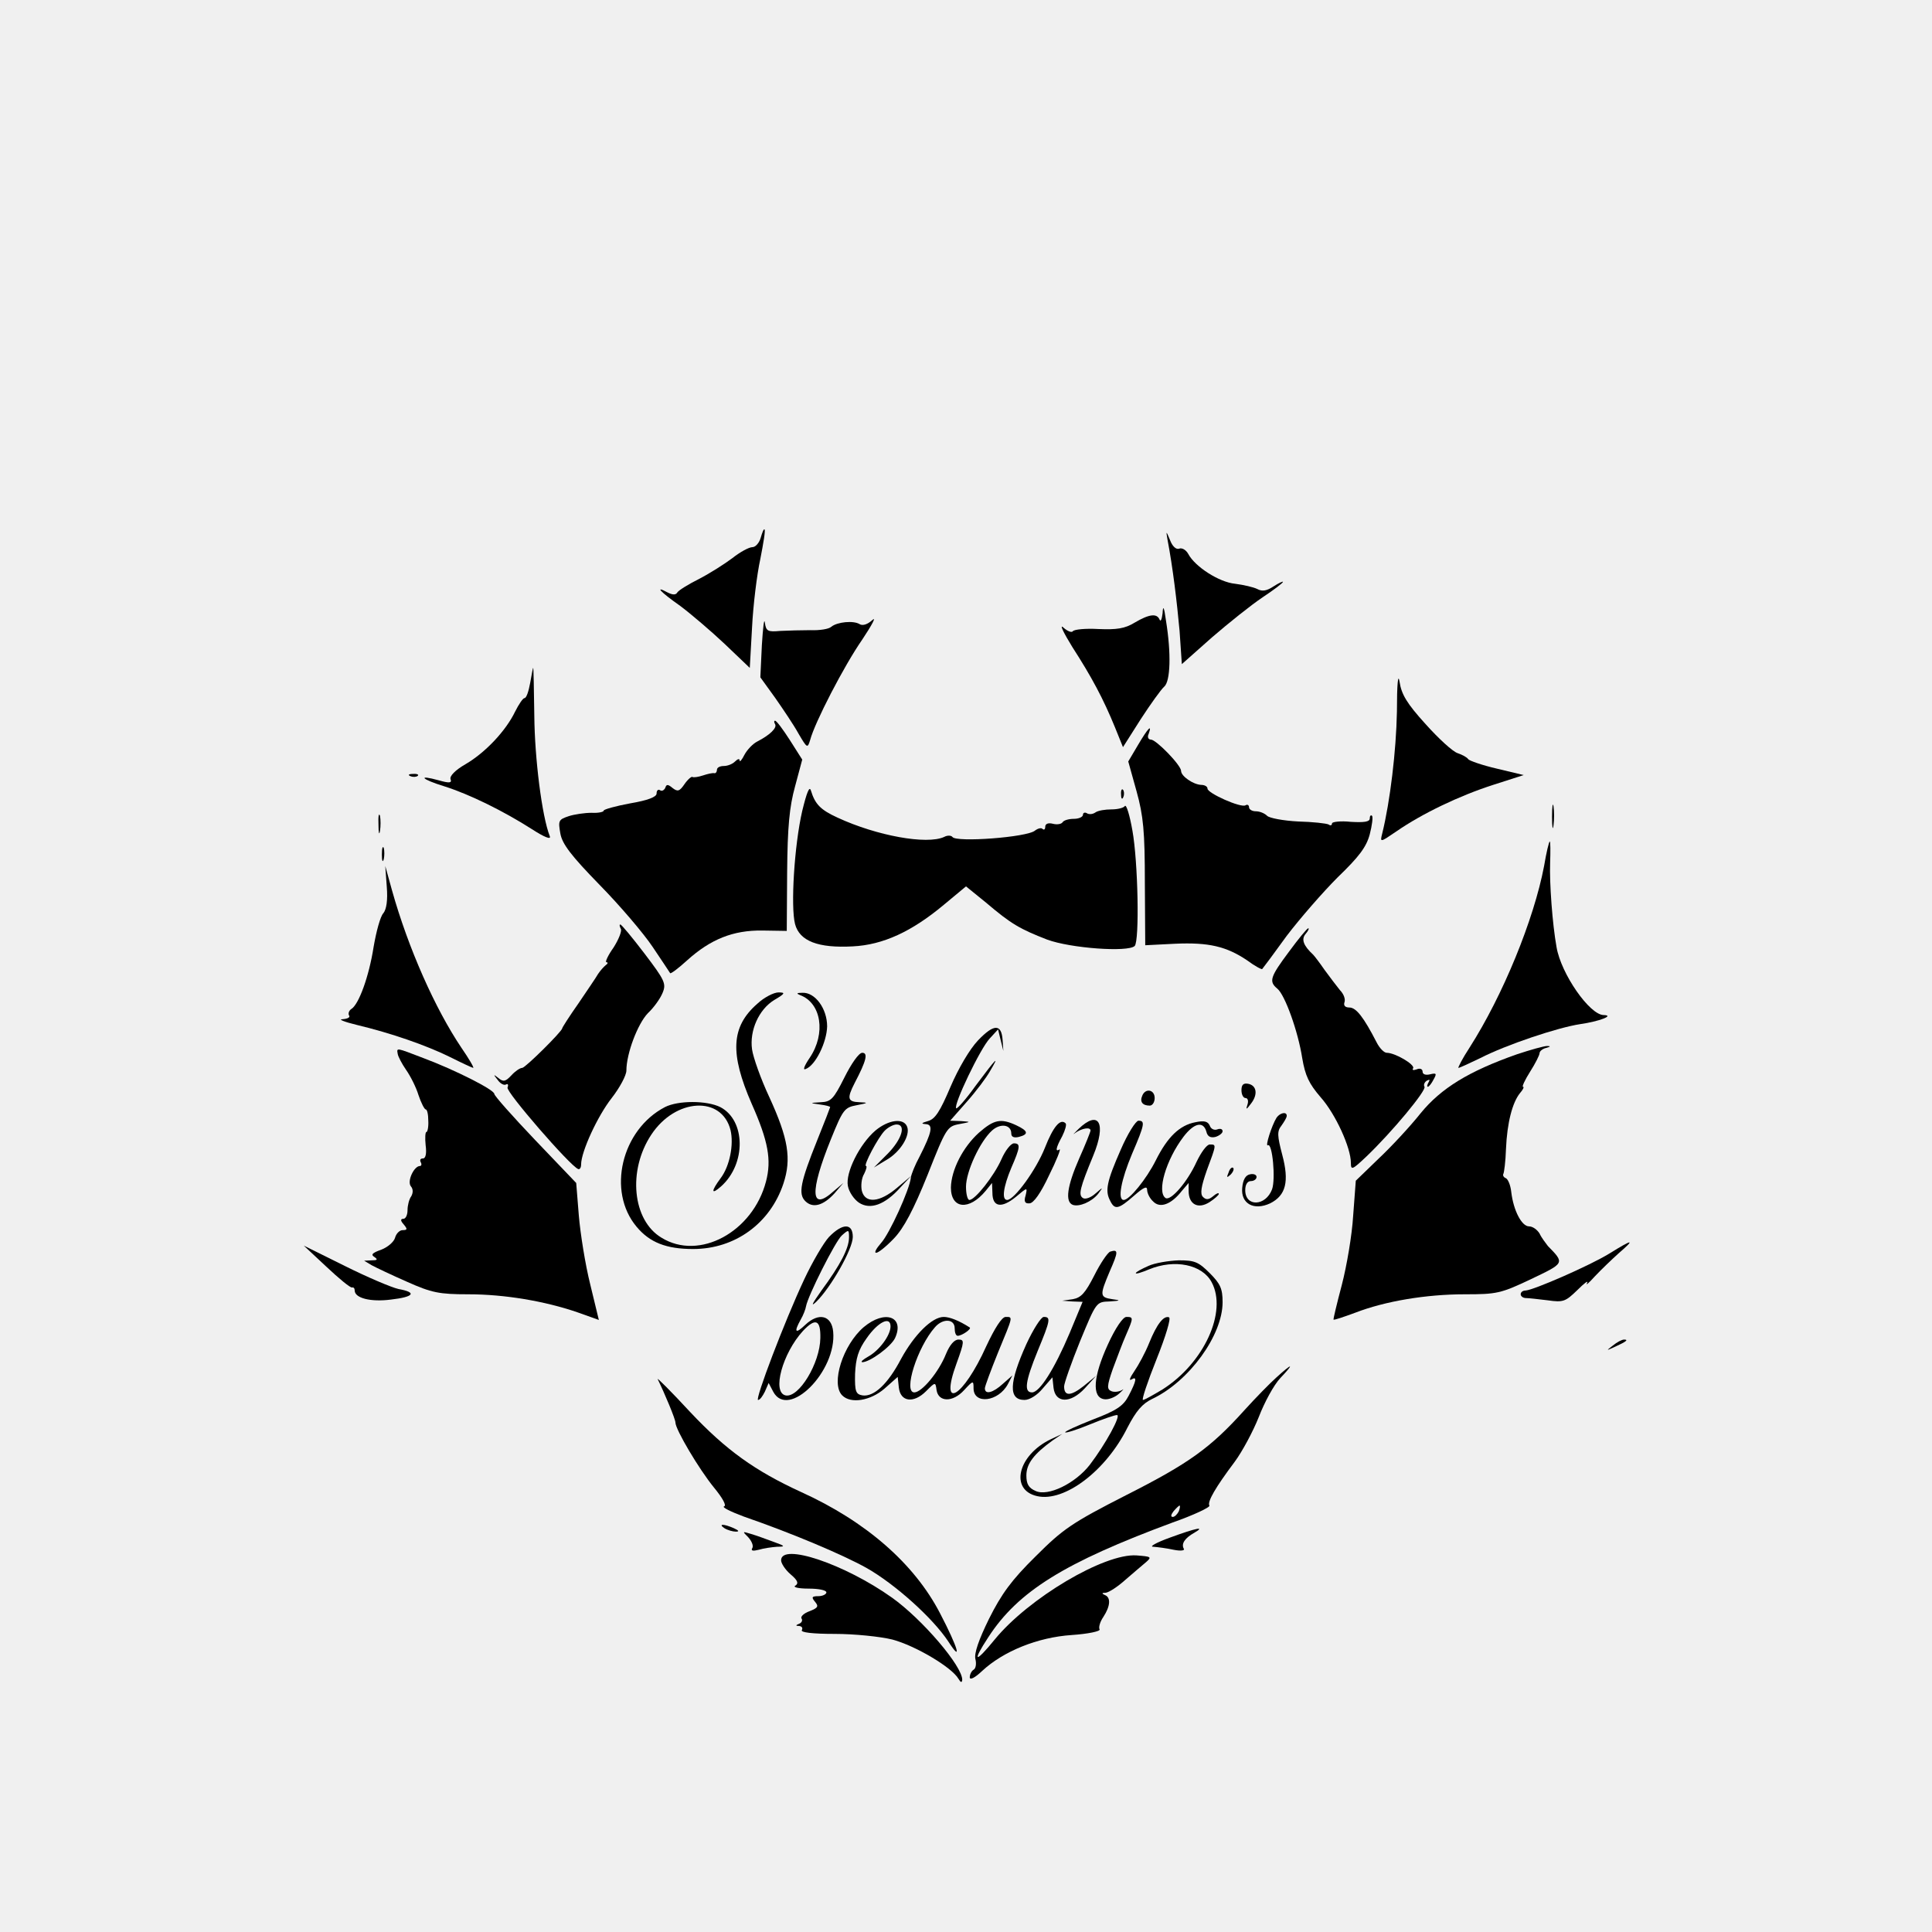
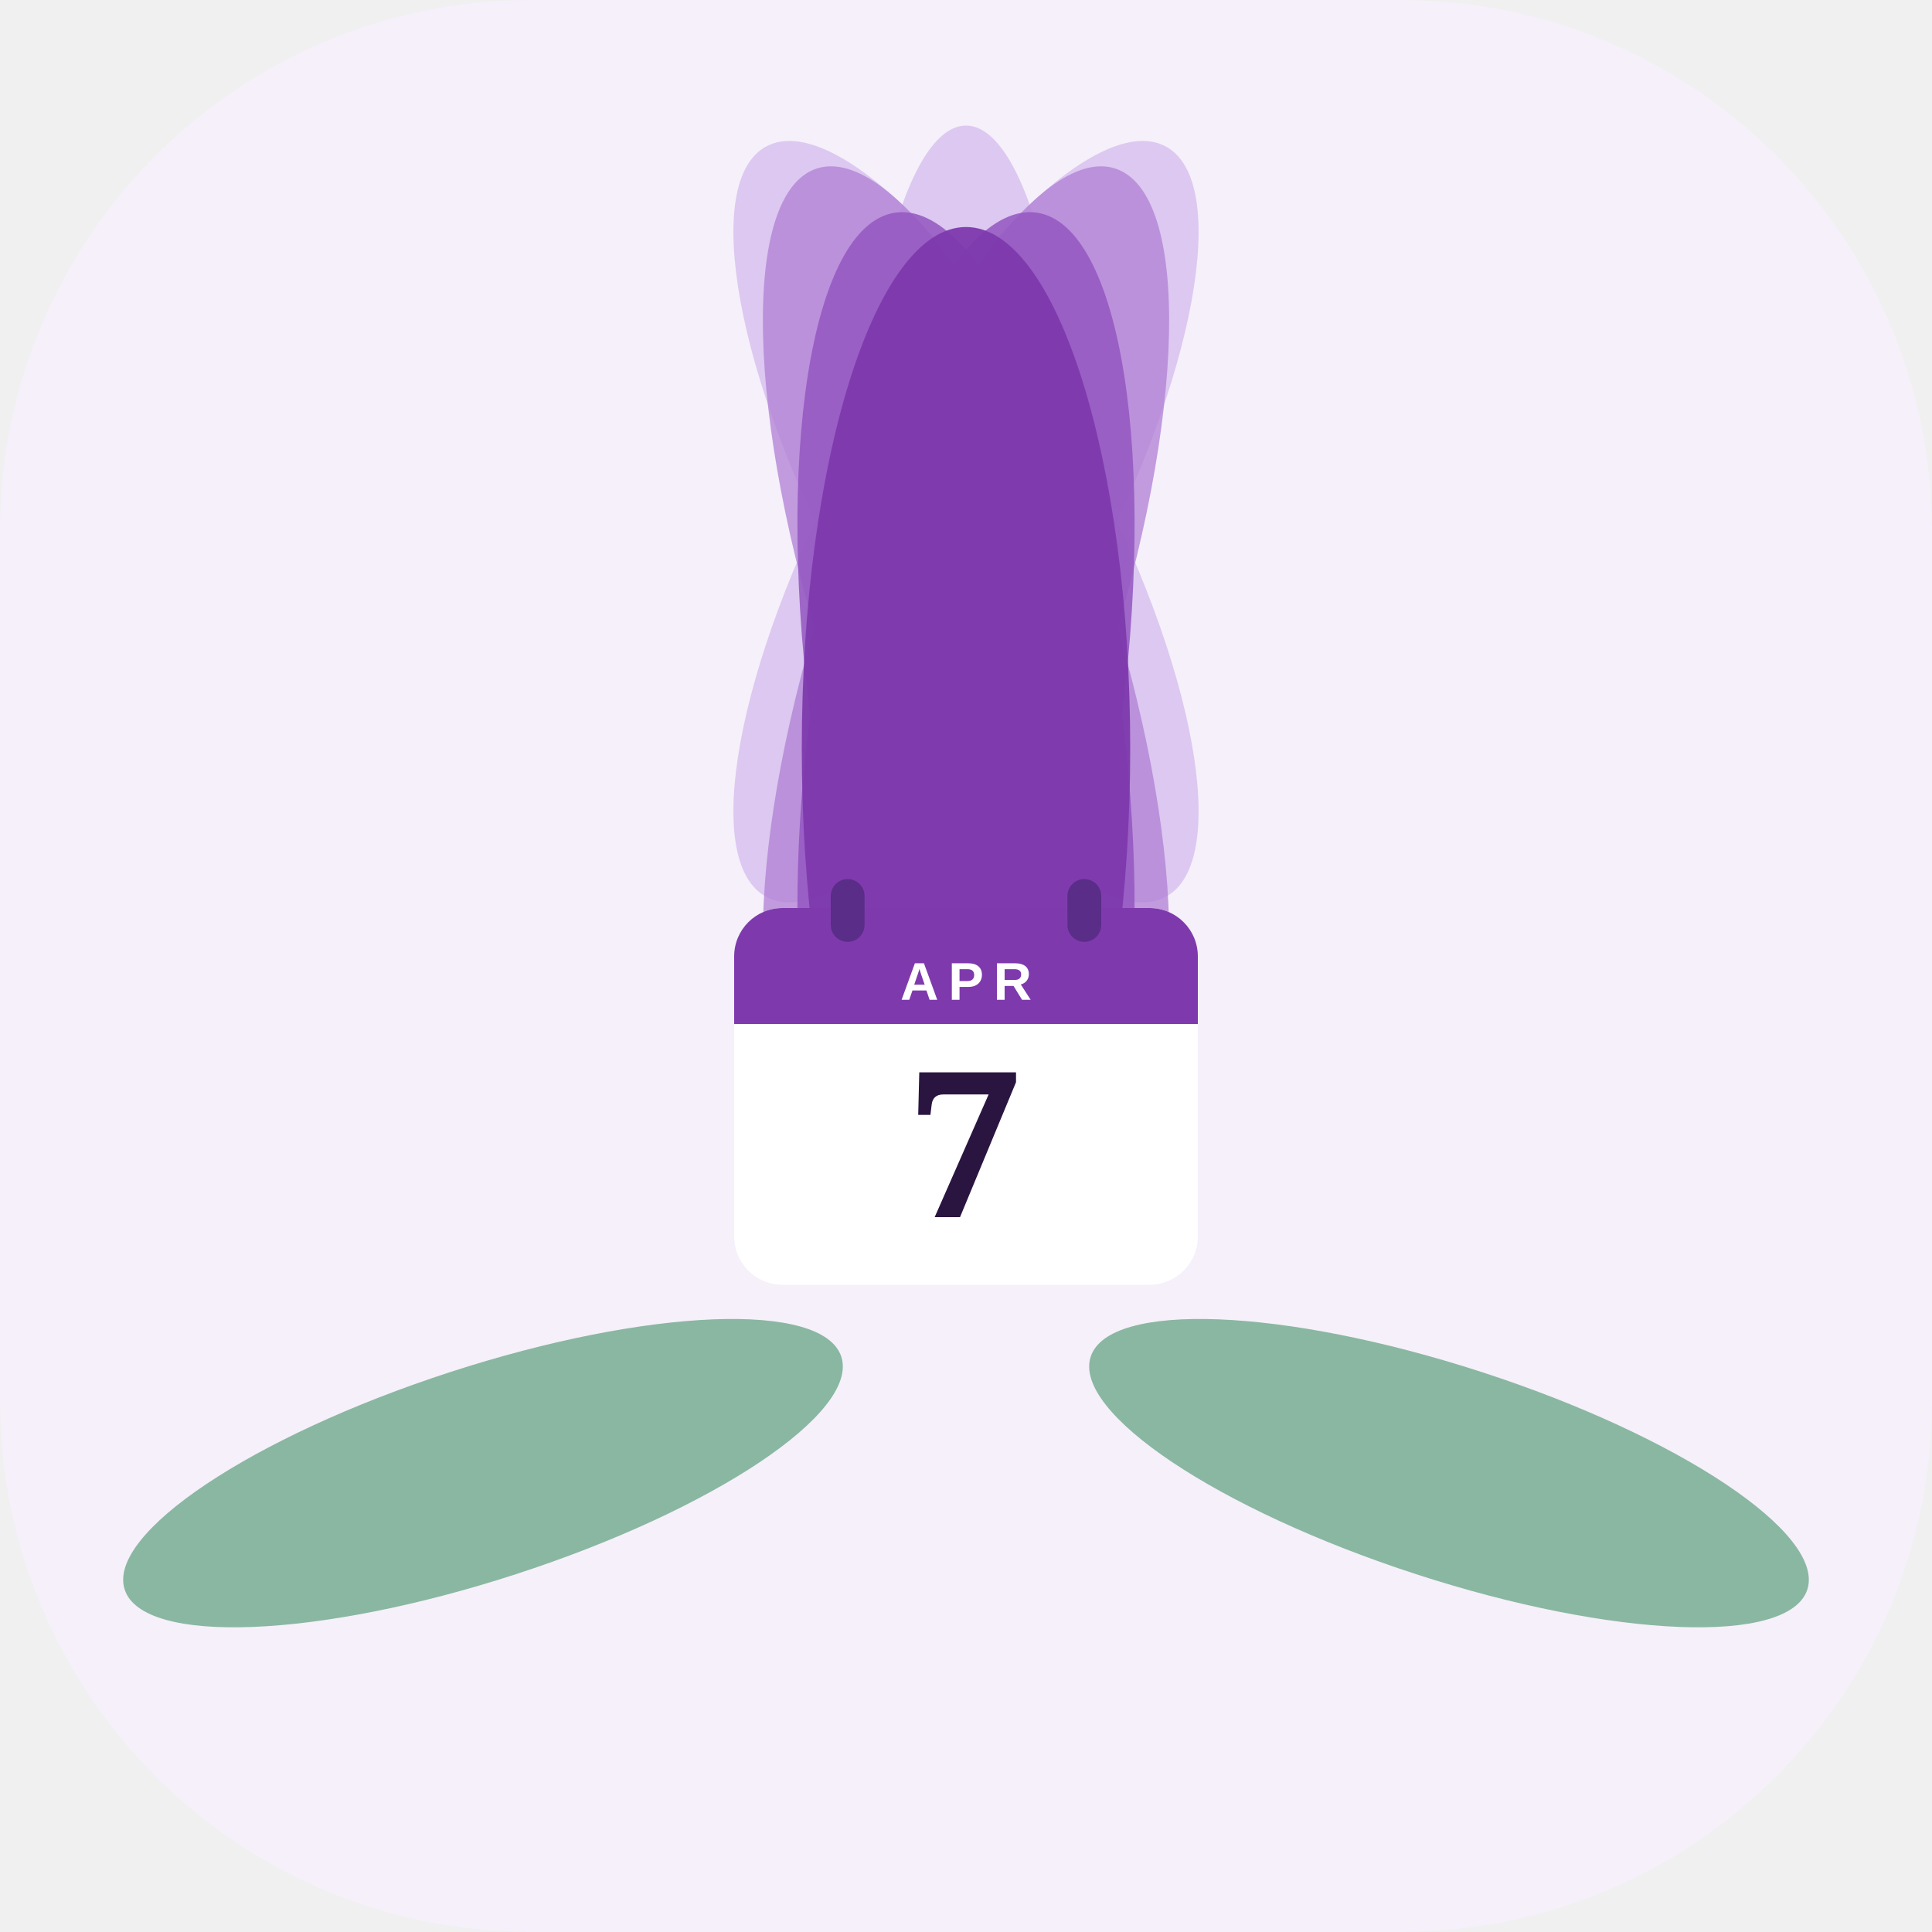
- <svg xmlns="http://www.w3.org/2000/svg" version="1.0" width="512pt" height="512pt" viewBox="0 0 512 512" preserveAspectRatio="xMidYMid meet">
-   <g transform="translate(0,512) scale(0.1,-0.1)" fill="#000000" stroke="none">
-     <path d="M2016 3695 c-4 -14 -14 -25 -22 -25 -9 0 -33 -13 -53 -29 -20 -15 -59 -40 -88 -55 -28 -14 -54 -30 -58 -36 -4 -7 -12 -7 -26 0 -35 19 -20 2 34 -36 28 -21 82 -67 118 -101 l66 -63 6 107 c3 60 13 141 22 182 8 41 14 76 11 78 -2 2 -6 -8 -10 -22z" />
-     <path d="M3094 3690 c14 -73 25 -165 32 -242 l6 -88 80 71 c44 38 104 86 134 106 30 20 54 38 54 41 0 2 -11 -3 -25 -12 -18 -12 -30 -14 -43 -7 -10 5 -36 11 -59 14 -42 4 -106 45 -124 79 -6 11 -17 17 -24 14 -8 -3 -18 6 -24 22 -11 26 -11 26 -7 2z" />
-     <path d="M3081 3495 c-2 -16 -5 -24 -8 -17 -7 17 -27 15 -66 -8 -26 -16 -48 -19 -96 -17 -34 2 -65 -1 -68 -6 -3 -4 -14 0 -25 10 -11 10 0 -13 24 -52 51 -79 82 -137 113 -213 l21 -52 47 74 c26 40 54 79 62 86 17 14 19 89 5 175 -5 37 -8 42 -9 20z" />
-     <path d="M2019 3410 l-4 -85 39 -54 c21 -30 50 -73 62 -95 23 -39 24 -40 31 -17 12 46 90 197 138 266 26 39 38 62 27 52 -13 -12 -26 -16 -34 -11 -16 10 -59 6 -75 -7 -6 -6 -31 -10 -55 -9 -23 0 -60 -1 -80 -2 -33 -3 -38 -1 -41 22 -2 14 -5 -13 -8 -60z" />
-     <path d="M1405 3310 c-4 -22 -10 -40 -15 -40 -4 0 -15 -16 -25 -36 -24 -50 -78 -108 -131 -139 -28 -16 -43 -32 -40 -40 4 -10 -3 -11 -31 -3 -58 16 -47 3 15 -16 66 -21 154 -64 231 -113 34 -22 52 -29 48 -19 -21 53 -40 207 -41 318 -1 71 -2 128 -3 128 -1 0 -4 -18 -8 -40z" />
-     <path d="M3702 3234 c-2 -104 -18 -238 -39 -323 -6 -24 -6 -24 38 6 68 47 166 94 256 123 l81 26 -71 17 c-39 9 -73 21 -76 25 -3 5 -16 12 -28 16 -13 4 -51 39 -85 77 -50 55 -64 79 -69 112 -4 25 -7 -6 -7 -79z" />
-     <path d="M2054 3201 c6 -10 -14 -29 -47 -46 -12 -6 -27 -22 -34 -35 -7 -14 -13 -21 -13 -15 0 5 -5 4 -12 -3 -7 -7 -20 -12 -30 -12 -10 0 -18 -4 -18 -10 0 -5 -3 -10 -7 -9 -5 1 -18 -2 -30 -6 -12 -4 -25 -6 -28 -4 -2 2 -12 -6 -21 -19 -13 -19 -18 -21 -32 -10 -12 10 -16 10 -19 0 -3 -6 -9 -10 -14 -6 -5 3 -9 -1 -9 -9 0 -9 -23 -18 -70 -26 -38 -7 -70 -16 -70 -19 0 -4 -15 -7 -32 -6 -18 0 -46 -4 -61 -9 -27 -9 -28 -12 -22 -46 5 -28 29 -59 104 -136 54 -55 117 -129 141 -165 24 -36 45 -67 46 -69 2 -2 22 13 45 34 62 56 122 80 199 79 l65 -1 1 156 c1 119 6 173 21 227 l19 71 -33 52 c-18 28 -35 51 -39 51 -3 0 -3 -4 0 -9z" />
-     <path d="M3016 3146 l-26 -44 22 -79 c18 -65 22 -106 22 -243 l1 -165 79 4 c89 4 136 -7 191 -44 20 -15 39 -25 40 -23 2 2 31 41 65 88 35 46 96 116 135 155 56 54 76 80 85 114 6 23 9 46 6 49 -3 3 -6 0 -6 -7 0 -9 -15 -11 -50 -9 -27 3 -50 0 -50 -4 0 -5 -4 -7 -9 -3 -6 3 -42 7 -81 8 -39 2 -76 9 -82 15 -7 7 -20 12 -30 12 -10 0 -18 5 -18 11 0 5 -4 8 -9 5 -12 -8 -101 32 -101 44 0 6 -8 10 -17 10 -21 1 -53 23 -53 37 0 15 -66 83 -80 83 -7 0 -10 7 -6 15 10 28 -2 15 -28 -29z" />
-     <path d="M1088 3063 c7 -3 16 -2 19 1 4 3 -2 6 -13 5 -11 0 -14 -3 -6 -6z" />
-     <path d="M2126 2971 c-21 -91 -31 -254 -19 -300 12 -45 61 -64 153 -59 80 4 156 39 241 110 l59 49 53 -43 c67 -57 90 -70 162 -98 62 -23 214 -34 232 -17 13 13 9 223 -6 306 -7 40 -16 70 -20 65 -3 -5 -19 -9 -36 -9 -16 0 -35 -3 -42 -8 -7 -5 -17 -6 -23 -2 -5 3 -10 1 -10 -4 0 -6 -11 -11 -24 -11 -14 0 -27 -4 -30 -9 -3 -5 -15 -7 -26 -4 -12 3 -20 0 -20 -8 0 -7 -3 -9 -7 -6 -3 4 -12 2 -20 -4 -20 -18 -210 -32 -219 -17 -3 4 -13 5 -22 0 -46 -21 -178 3 -282 51 -46 21 -60 36 -71 72 -4 13 -11 -5 -23 -54z" />
-     <path d="M2971 3014 c0 -11 3 -14 6 -6 3 7 2 16 -1 19 -3 4 -6 -2 -5 -13z" />
-     <path d="M4113 2955 c0 -27 2 -38 4 -22 2 15 2 37 0 50 -2 12 -4 0 -4 -28z" />
-     <path d="M1003 2935 c0 -22 2 -30 4 -17 2 12 2 30 0 40 -3 9 -5 -1 -4 -23z" />
-     <path d="M4092 2825 c-27 -142 -109 -343 -198 -482 -19 -29 -31 -53 -29 -53 3 0 29 12 58 26 68 35 205 81 265 90 49 7 92 23 62 24 -37 0 -113 109 -125 180 -11 61 -19 170 -17 223 1 31 1 57 -1 57 -2 0 -9 -29 -15 -65z" />
-     <path d="M1012 2855 c0 -16 2 -22 5 -12 2 9 2 23 0 30 -3 6 -5 -1 -5 -18z" />
-     <path d="M1025 2770 c3 -36 -1 -60 -9 -70 -8 -8 -19 -49 -26 -90 -12 -77 -39 -152 -59 -164 -6 -4 -9 -12 -6 -17 4 -5 -4 -9 -17 -10 -13 0 4 -7 37 -15 92 -22 184 -54 247 -85 32 -16 60 -29 62 -29 3 0 -11 24 -31 53 -70 104 -141 264 -184 417 l-18 65 4 -55z" />
-     <path d="M1645 2659 c4 -5 -5 -28 -19 -50 -15 -21 -23 -39 -19 -39 5 0 4 -4 -2 -8 -5 -4 -14 -14 -20 -23 -5 -9 -29 -44 -52 -78 -24 -34 -43 -64 -43 -66 0 -8 -98 -105 -106 -105 -6 0 -19 -9 -29 -20 -15 -16 -21 -18 -34 -7 -14 11 -14 10 -2 -5 7 -10 17 -15 22 -12 5 3 7 -1 4 -8 -5 -11 165 -207 187 -216 4 -2 8 3 8 12 0 34 44 129 81 176 21 27 39 60 39 73 0 45 30 124 57 152 16 15 33 39 39 54 10 24 6 33 -48 104 -32 42 -61 77 -64 77 -3 0 -2 -5 1 -11z" />
-     <path d="M3416 2598 c-50 -67 -54 -79 -31 -98 20 -16 55 -113 66 -184 8 -47 18 -68 49 -104 39 -44 80 -133 80 -174 0 -20 4 -18 41 17 69 66 160 176 154 185 -3 5 0 12 6 16 8 4 9 3 5 -4 -4 -7 -5 -12 -2 -12 3 0 10 9 15 19 9 16 8 18 -9 14 -12 -3 -20 0 -20 7 0 7 -7 10 -16 6 -8 -3 -13 -2 -9 3 5 10 -48 41 -70 41 -7 0 -19 12 -27 28 -34 66 -54 92 -72 92 -11 0 -16 5 -13 14 3 8 -2 22 -12 32 -9 11 -27 35 -41 54 -13 19 -27 37 -30 40 -26 24 -32 41 -20 55 7 8 10 15 7 15 -3 0 -26 -28 -51 -62z" />
-     <path d="M2007 2460 c-70 -61 -73 -132 -15 -265 44 -99 53 -149 38 -206 -35 -134 -177 -211 -277 -149 -77 46 -90 178 -27 273 64 97 187 104 210 12 9 -38 -2 -95 -26 -127 -26 -35 -26 -46 1 -22 67 60 65 175 -2 210 -36 18 -112 18 -147 0 -115 -60 -154 -223 -75 -317 35 -42 79 -59 150 -59 111 0 204 68 239 173 22 66 13 120 -37 229 -23 49 -43 106 -46 127 -7 50 18 106 59 131 29 17 30 20 11 20 -12 0 -38 -13 -56 -30z" />
-     <path d="M2120 2483 c57 -21 69 -102 26 -166 -15 -22 -19 -34 -11 -30 26 9 56 71 57 113 0 47 -32 91 -66 89 -15 0 -16 -2 -6 -6z" />
-     <path d="M2592 2363 c-22 -23 -52 -74 -73 -123 -28 -66 -41 -86 -60 -91 -17 -5 -19 -7 -6 -8 21 -1 17 -21 -16 -86 -12 -22 -22 -47 -23 -55 -3 -32 -57 -150 -79 -174 -13 -15 -19 -26 -13 -26 6 0 27 17 47 38 26 27 52 76 89 168 49 124 52 129 84 135 32 6 32 6 5 8 l-29 1 44 50 c24 27 52 64 62 82 26 44 17 35 -39 -40 -25 -35 -49 -62 -51 -59 -8 8 64 159 89 185 l22 24 7 -29 7 -28 -2 29 c-3 43 -23 43 -65 -1z" />
-     <path d="M4020 2326 c-128 -45 -201 -90 -255 -156 -27 -34 -77 -88 -111 -120 l-61 -59 -7 -93 c-3 -51 -17 -133 -30 -183 -13 -49 -23 -91 -22 -92 1 -2 27 7 57 18 80 31 189 49 291 49 84 0 95 2 175 40 90 43 90 42 45 88 -6 8 -17 22 -22 33 -6 10 -18 19 -28 19 -19 0 -41 41 -47 91 -2 19 -9 35 -15 37 -5 2 -8 7 -6 11 2 3 6 33 7 66 3 70 17 123 37 148 8 9 12 17 8 17 -3 0 5 18 19 40 14 22 25 44 25 49 0 5 8 12 18 14 11 3 12 5 2 5 -8 0 -44 -10 -80 -22z" />
-     <path d="M1054 2327 c1 -7 11 -26 22 -42 12 -17 27 -47 33 -67 7 -21 16 -38 19 -38 4 0 7 -13 7 -30 1 -16 -2 -30 -5 -30 -3 0 -4 -16 -2 -35 3 -22 0 -35 -7 -35 -7 0 -9 -4 -6 -10 3 -5 2 -10 -2 -10 -16 0 -35 -41 -24 -54 6 -7 6 -17 1 -26 -6 -8 -10 -25 -10 -37 0 -13 -5 -23 -11 -23 -8 0 -8 -5 1 -15 10 -12 10 -15 -3 -15 -8 0 -17 -9 -20 -20 -3 -11 -19 -25 -37 -32 -23 -8 -28 -13 -18 -19 10 -7 8 -9 -7 -9 l-20 -1 20 -12 c11 -6 53 -26 94 -44 65 -29 85 -33 162 -33 96 0 203 -18 290 -48 l56 -20 -23 95 c-13 52 -26 134 -30 181 l-7 87 -109 114 c-59 62 -108 117 -108 122 0 11 -105 64 -188 95 -73 28 -71 28 -68 11z" />
-     <path d="M2238 2265 c-29 -58 -36 -65 -63 -66 -30 -2 -30 -2 -2 -6 15 -2 27 -5 27 -7 0 -1 -15 -40 -34 -87 -45 -112 -51 -143 -32 -162 20 -20 48 -12 78 21 l23 27 -26 -22 c-61 -55 -64 -3 -7 138 32 79 36 84 68 90 31 6 32 7 8 8 -32 1 -34 10 -13 51 31 59 36 80 20 80 -9 0 -29 -29 -47 -65z" />
-     <path d="M3290 2231 c0 -12 5 -21 11 -21 6 0 8 -8 5 -17 -5 -15 -3 -14 9 2 19 24 16 49 -8 53 -12 2 -17 -3 -17 -17z" />
-     <path d="M3027 2216 c-7 -16 1 -26 20 -26 7 0 13 9 13 20 0 23 -25 27 -33 6z" />
-     <path d="M3383 2158 c-13 -21 -31 -78 -23 -73 12 7 21 -90 11 -117 -17 -45 -71 -47 -71 -2 0 15 6 24 15 24 8 0 15 5 15 11 0 6 -8 9 -17 7 -12 -2 -19 -14 -21 -36 -4 -42 31 -61 74 -41 42 21 51 58 32 129 -13 50 -14 62 -2 77 7 10 14 21 14 26 0 12 -18 8 -27 -5z" />
-     <path d="M2320 2124 c-42 -36 -80 -112 -73 -147 3 -16 16 -35 29 -44 30 -20 69 -6 110 40 l29 31 -38 -32 c-46 -39 -84 -42 -93 -8 -3 13 -1 34 6 45 6 12 8 21 5 21 -8 0 32 76 50 94 9 9 23 16 31 16 26 0 14 -39 -23 -77 l-37 -37 33 20 c37 21 64 65 55 88 -9 24 -49 19 -84 -10z" />
-     <path d="M2594 2118 c-42 -38 -73 -98 -74 -145 0 -57 48 -62 92 -9 l17 21 1 -26 c0 -38 24 -42 62 -11 31 26 31 26 26 4 -5 -16 -2 -22 10 -21 11 0 30 27 52 74 20 40 32 71 28 69 -12 -8 -10 4 7 35 8 16 12 31 9 34 -14 14 -33 -9 -55 -65 -23 -58 -81 -138 -100 -138 -15 0 -10 35 11 85 24 55 25 65 7 65 -8 0 -23 -19 -33 -42 -20 -45 -70 -108 -85 -108 -5 0 -9 16 -9 35 0 40 37 120 69 149 22 20 51 16 51 -8 0 -9 7 -12 20 -9 27 7 25 16 -7 31 -41 19 -59 15 -99 -20z" />
-     <path d="M2858 2128 c-13 -13 -17 -17 -8 -10 17 12 40 16 40 6 0 -3 -13 -36 -30 -74 -32 -73 -38 -115 -17 -123 17 -6 50 8 67 29 14 19 14 19 -7 1 -12 -11 -27 -16 -33 -12 -13 8 -8 27 27 112 36 87 15 123 -39 71z" />
-     <path d="M2970 2073 c-37 -84 -42 -109 -28 -135 12 -25 22 -23 63 13 25 22 35 27 35 16 0 -9 7 -23 16 -31 18 -19 48 -8 76 28 l18 21 0 -21 c0 -36 25 -49 55 -30 14 9 25 19 25 22 0 4 -7 1 -15 -6 -12 -10 -19 -10 -27 -2 -8 8 -5 27 10 70 26 70 26 69 8 69 -8 0 -23 -21 -35 -46 -24 -53 -68 -104 -82 -96 -24 16 1 101 47 162 28 37 53 43 61 14 3 -13 11 -17 24 -14 10 3 19 10 19 15 0 6 -6 8 -14 5 -8 -3 -17 1 -20 10 -5 11 -14 14 -38 9 -42 -8 -74 -39 -105 -101 -25 -50 -70 -105 -85 -105 -17 0 -7 53 22 122 34 79 35 88 17 88 -7 0 -29 -35 -47 -77z" />
-     <path d="M3256 2013 c-6 -14 -5 -15 5 -6 7 7 10 15 7 18 -3 3 -9 -2 -12 -12z" />
-     <path d="M2197 1842 c-14 -15 -44 -66 -66 -113 -52 -111 -131 -319 -122 -319 5 0 12 10 18 22 l10 23 12 -23 c40 -75 169 54 159 159 -4 43 -38 52 -74 18 -26 -25 -31 -20 -12 14 7 12 13 28 14 35 5 28 78 173 95 188 18 16 19 16 19 -5 0 -29 -23 -73 -73 -141 -24 -34 -30 -45 -14 -30 39 38 97 140 97 172 0 37 -27 37 -63 0z m-23 -268 c-1 -67 -57 -159 -92 -152 -37 8 -8 112 46 171 33 35 47 30 46 -19z" />
-     <path d="M4265 1798 c-52 -32 -201 -97 -222 -98 -7 0 -13 -4 -13 -10 0 -5 6 -10 14 -10 7 0 33 -3 58 -6 41 -6 47 -3 78 27 19 19 30 27 26 19 -5 -8 4 -1 20 17 16 17 45 45 64 62 44 38 38 38 -25 -1z" />
-     <path d="M865 1763 c33 -31 63 -56 68 -55 4 1 7 -2 7 -8 0 -20 42 -31 96 -24 61 7 70 19 20 28 -18 4 -82 31 -142 61 l-109 54 60 -56z" />
-     <path d="M2942 1803 c-7 -3 -26 -31 -42 -63 -24 -47 -35 -59 -57 -63 l-28 -4 27 -2 27 -1 -34 -82 c-41 -97 -80 -158 -100 -158 -22 0 -18 29 15 110 34 82 35 90 16 90 -7 0 -28 -33 -46 -72 -46 -102 -48 -148 -5 -148 14 0 34 13 48 30 l26 30 3 -28 c5 -41 45 -42 83 -1 l30 33 -33 -27 c-34 -27 -52 -28 -52 -1 0 8 19 62 42 119 43 104 43 105 78 106 30 2 31 3 8 6 -34 5 -34 10 -7 74 23 52 23 59 1 52z" />
-     <path d="M3043 1765 c-18 -8 -33 -16 -33 -19 0 -3 16 2 35 10 68 28 141 13 166 -34 42 -78 -20 -214 -130 -284 -25 -15 -48 -28 -52 -28 -4 0 12 48 36 108 24 60 39 109 33 111 -14 5 -32 -17 -53 -69 -10 -25 -28 -58 -39 -74 -11 -16 -15 -26 -8 -22 16 10 14 -3 -7 -43 -14 -27 -32 -39 -95 -63 -43 -17 -76 -32 -73 -34 2 -2 31 7 65 21 34 14 66 25 72 25 12 0 -30 -77 -72 -132 -38 -49 -111 -85 -144 -69 -18 8 -24 18 -24 41 0 31 20 57 70 93 l25 17 -30 -14 c-88 -42 -110 -135 -36 -151 72 -16 182 67 239 182 23 44 39 63 66 76 97 46 186 168 186 256 0 36 -6 49 -34 77 -30 30 -40 34 -82 34 -27 -1 -64 -7 -81 -15z" />
-     <path d="M2289 1603 c-55 -47 -88 -150 -57 -181 23 -23 75 -14 112 18 l35 31 3 -28 c4 -38 39 -43 72 -10 25 25 25 25 28 3 5 -32 43 -33 73 0 24 26 25 26 25 5 0 -44 66 -36 91 11 l12 23 -25 -22 c-26 -24 -48 -30 -48 -12 0 5 16 48 35 95 40 97 40 94 20 94 -10 0 -29 -30 -51 -77 -62 -138 -126 -174 -79 -46 21 58 21 63 5 63 -11 0 -23 -14 -33 -38 -19 -48 -64 -102 -84 -102 -30 0 8 120 55 173 21 24 52 22 52 -3 0 -11 3 -20 8 -20 11 0 37 18 32 22 -28 18 -53 28 -69 28 -31 0 -78 -47 -113 -111 -35 -67 -72 -101 -102 -97 -18 3 -21 10 -20 57 2 41 8 63 31 95 30 43 63 59 63 31 0 -24 -30 -64 -59 -80 -14 -8 -21 -14 -16 -15 20 0 76 41 87 64 26 57 -27 76 -83 29z" />
-     <path d="M2936 1557 c-39 -85 -43 -140 -10 -145 11 -2 29 5 40 15 11 10 14 14 7 9 -7 -4 -19 -6 -27 -3 -13 5 -13 13 3 59 11 29 26 70 35 90 20 46 20 48 1 48 -9 0 -29 -29 -49 -73z" />
-     <path d="M4274 1554 c-18 -14 -18 -14 6 -3 31 14 36 19 24 19 -6 0 -19 -7 -30 -16z" />
-     <path d="M3383 1470 c-18 -16 -56 -55 -85 -87 -90 -100 -147 -141 -313 -225 -145 -74 -168 -90 -241 -163 -63 -62 -90 -99 -123 -165 -27 -55 -40 -92 -36 -107 3 -12 1 -25 -5 -28 -5 -3 -10 -12 -10 -20 0 -8 13 -2 33 17 56 52 147 89 237 95 44 3 77 10 74 15 -3 5 1 20 10 33 19 29 20 52 4 58 -9 4 -8 6 2 6 9 1 32 16 52 34 20 17 45 39 55 47 16 14 14 15 -25 18 -85 6 -286 -113 -376 -223 -52 -64 -61 -61 -17 6 79 122 202 198 488 304 57 20 101 41 98 45 -6 10 16 48 67 116 20 27 49 81 64 119 15 39 40 85 57 103 38 40 33 41 -10 2z m-259 -355 c-4 -8 -11 -15 -16 -15 -6 0 -5 6 2 15 7 8 14 15 16 15 2 0 1 -7 -2 -15z" />
-     <path d="M1743 1465 c19 -39 47 -106 47 -115 0 -18 62 -123 102 -172 23 -28 34 -48 27 -50 -7 -2 17 -14 52 -27 130 -45 262 -101 325 -136 76 -43 176 -133 217 -195 38 -59 26 -17 -22 75 -68 131 -196 243 -368 321 -122 56 -199 111 -294 212 -50 54 -89 93 -86 87z" />
-     <path d="M1920 1070 c8 -5 22 -9 30 -9 10 0 8 3 -5 9 -27 12 -43 12 -25 0z" />
-     <path d="M3100 1045 c-36 -13 -55 -24 -44 -24 12 -1 36 -4 54 -8 20 -4 31 -2 27 3 -7 13 3 28 28 42 31 18 6 13 -65 -13z" />
-     <path d="M1983 1046 c9 -10 14 -22 11 -28 -5 -8 1 -9 17 -5 13 4 35 7 49 8 22 0 21 2 -10 13 -19 7 -46 17 -60 21 -23 7 -23 7 -7 -9z" />
-     <path d="M2070 985 c0 -8 11 -25 25 -37 19 -16 22 -24 13 -30 -8 -4 7 -8 35 -8 26 0 47 -4 47 -10 0 -5 -10 -10 -21 -10 -18 0 -19 -3 -9 -15 10 -12 8 -16 -15 -25 -14 -5 -24 -14 -21 -19 4 -5 0 -12 -6 -14 -10 -4 -10 -6 0 -6 7 -1 10 -5 7 -11 -4 -6 28 -10 87 -10 52 0 121 -7 153 -15 60 -16 157 -73 175 -104 6 -10 9 -11 10 -3 1 36 -106 161 -186 218 -125 89 -294 146 -294 99z" />
-   </g>
+ <svg xmlns="http://www.w3.org/2000/svg" viewBox="0 0 400 400" width="400" height="400">
+   <rect width="400" height="400" rx="110" fill="#f5f0fa" />
+   <ellipse cx="100" cy="305" rx="78" ry="22" fill="#5c9e7a" opacity="0.7" transform="rotate(-18 100 305)" />
+   <ellipse cx="300" cy="305" rx="78" ry="22" fill="#5c9e7a" opacity="0.7" transform="rotate(18 300 305)" />
+   <ellipse cx="200" cy="108" rx="28" ry="88" fill="#c9a8e8" opacity="0.55" transform="rotate(-28 200 108)" />
+   <ellipse cx="200" cy="108" rx="28" ry="88" fill="#c9a8e8" opacity="0.55" transform="rotate(28 200 108)" />
+   <ellipse cx="200" cy="108" rx="22" ry="82" fill="#c9a8e8" opacity="0.55" />
+   <ellipse cx="200" cy="130" rx="30" ry="100" fill="#b07fd4" opacity="0.75" transform="rotate(-18 200 130)" />
+   <ellipse cx="200" cy="130" rx="30" ry="100" fill="#b07fd4" opacity="0.75" transform="rotate(18 200 130)" />
+   <ellipse cx="200" cy="148" rx="32" ry="105" fill="#9558c2" opacity="0.88" transform="rotate(-8 200 148)" />
+   <ellipse cx="200" cy="148" rx="32" ry="105" fill="#9558c2" opacity="0.88" transform="rotate(8 200 148)" />
+   <ellipse cx="200" cy="155" rx="34" ry="108" fill="#7e3aad" opacity="0.95" />
+   <rect x="152" y="188" width="96" height="78" rx="10" fill="white" />
+   <rect x="152" y="188" width="96" height="24" rx="10" fill="#7e3aad" />
+   <rect x="152" y="200" width="96" height="12" fill="#7e3aad" />
+   <rect x="172" y="182" width="7" height="13" rx="3.5" fill="#5a2d88" />
+   <rect x="221" y="182" width="7" height="13" rx="3.5" fill="#5a2d88" />
+   <text x="200" y="207" text-anchor="middle" font-family="Arial,sans-serif" font-size="11" font-weight="bold" fill="white" letter-spacing="2">APR</text>
+   <text x="200" y="252" text-anchor="middle" font-family="Georgia,serif" font-size="42" font-weight="bold" fill="#2a1540">7</text>
</svg>
